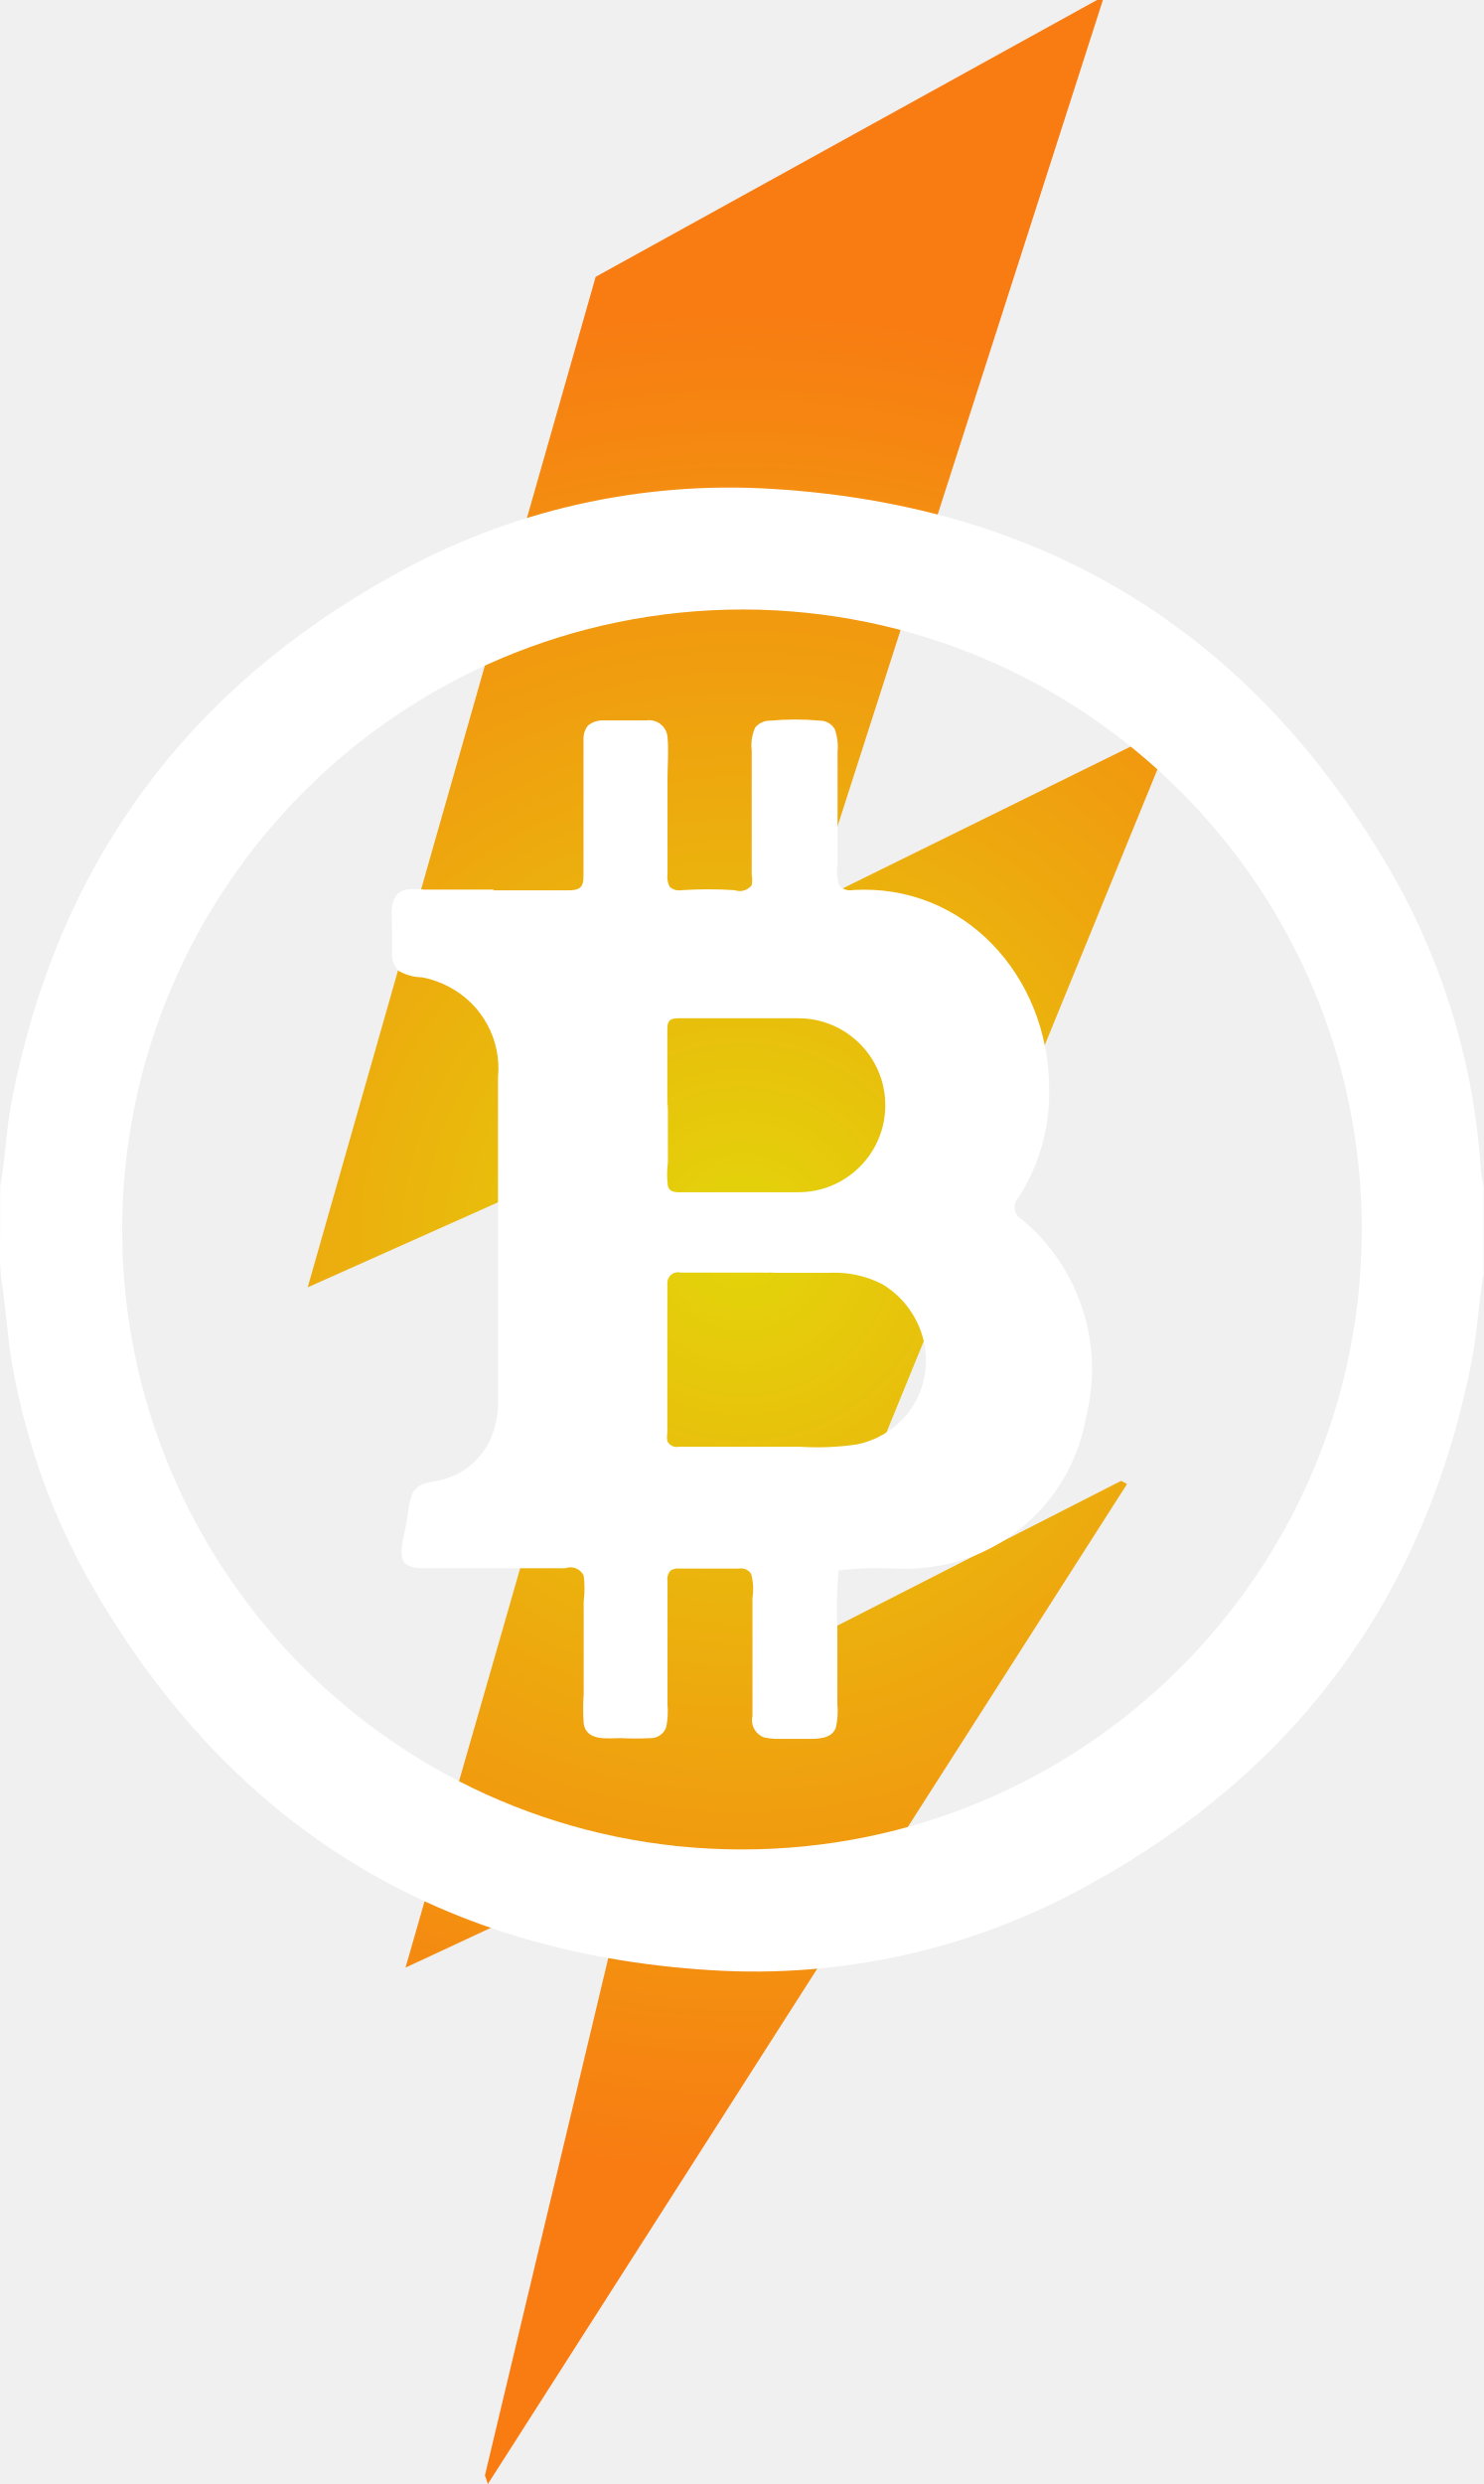
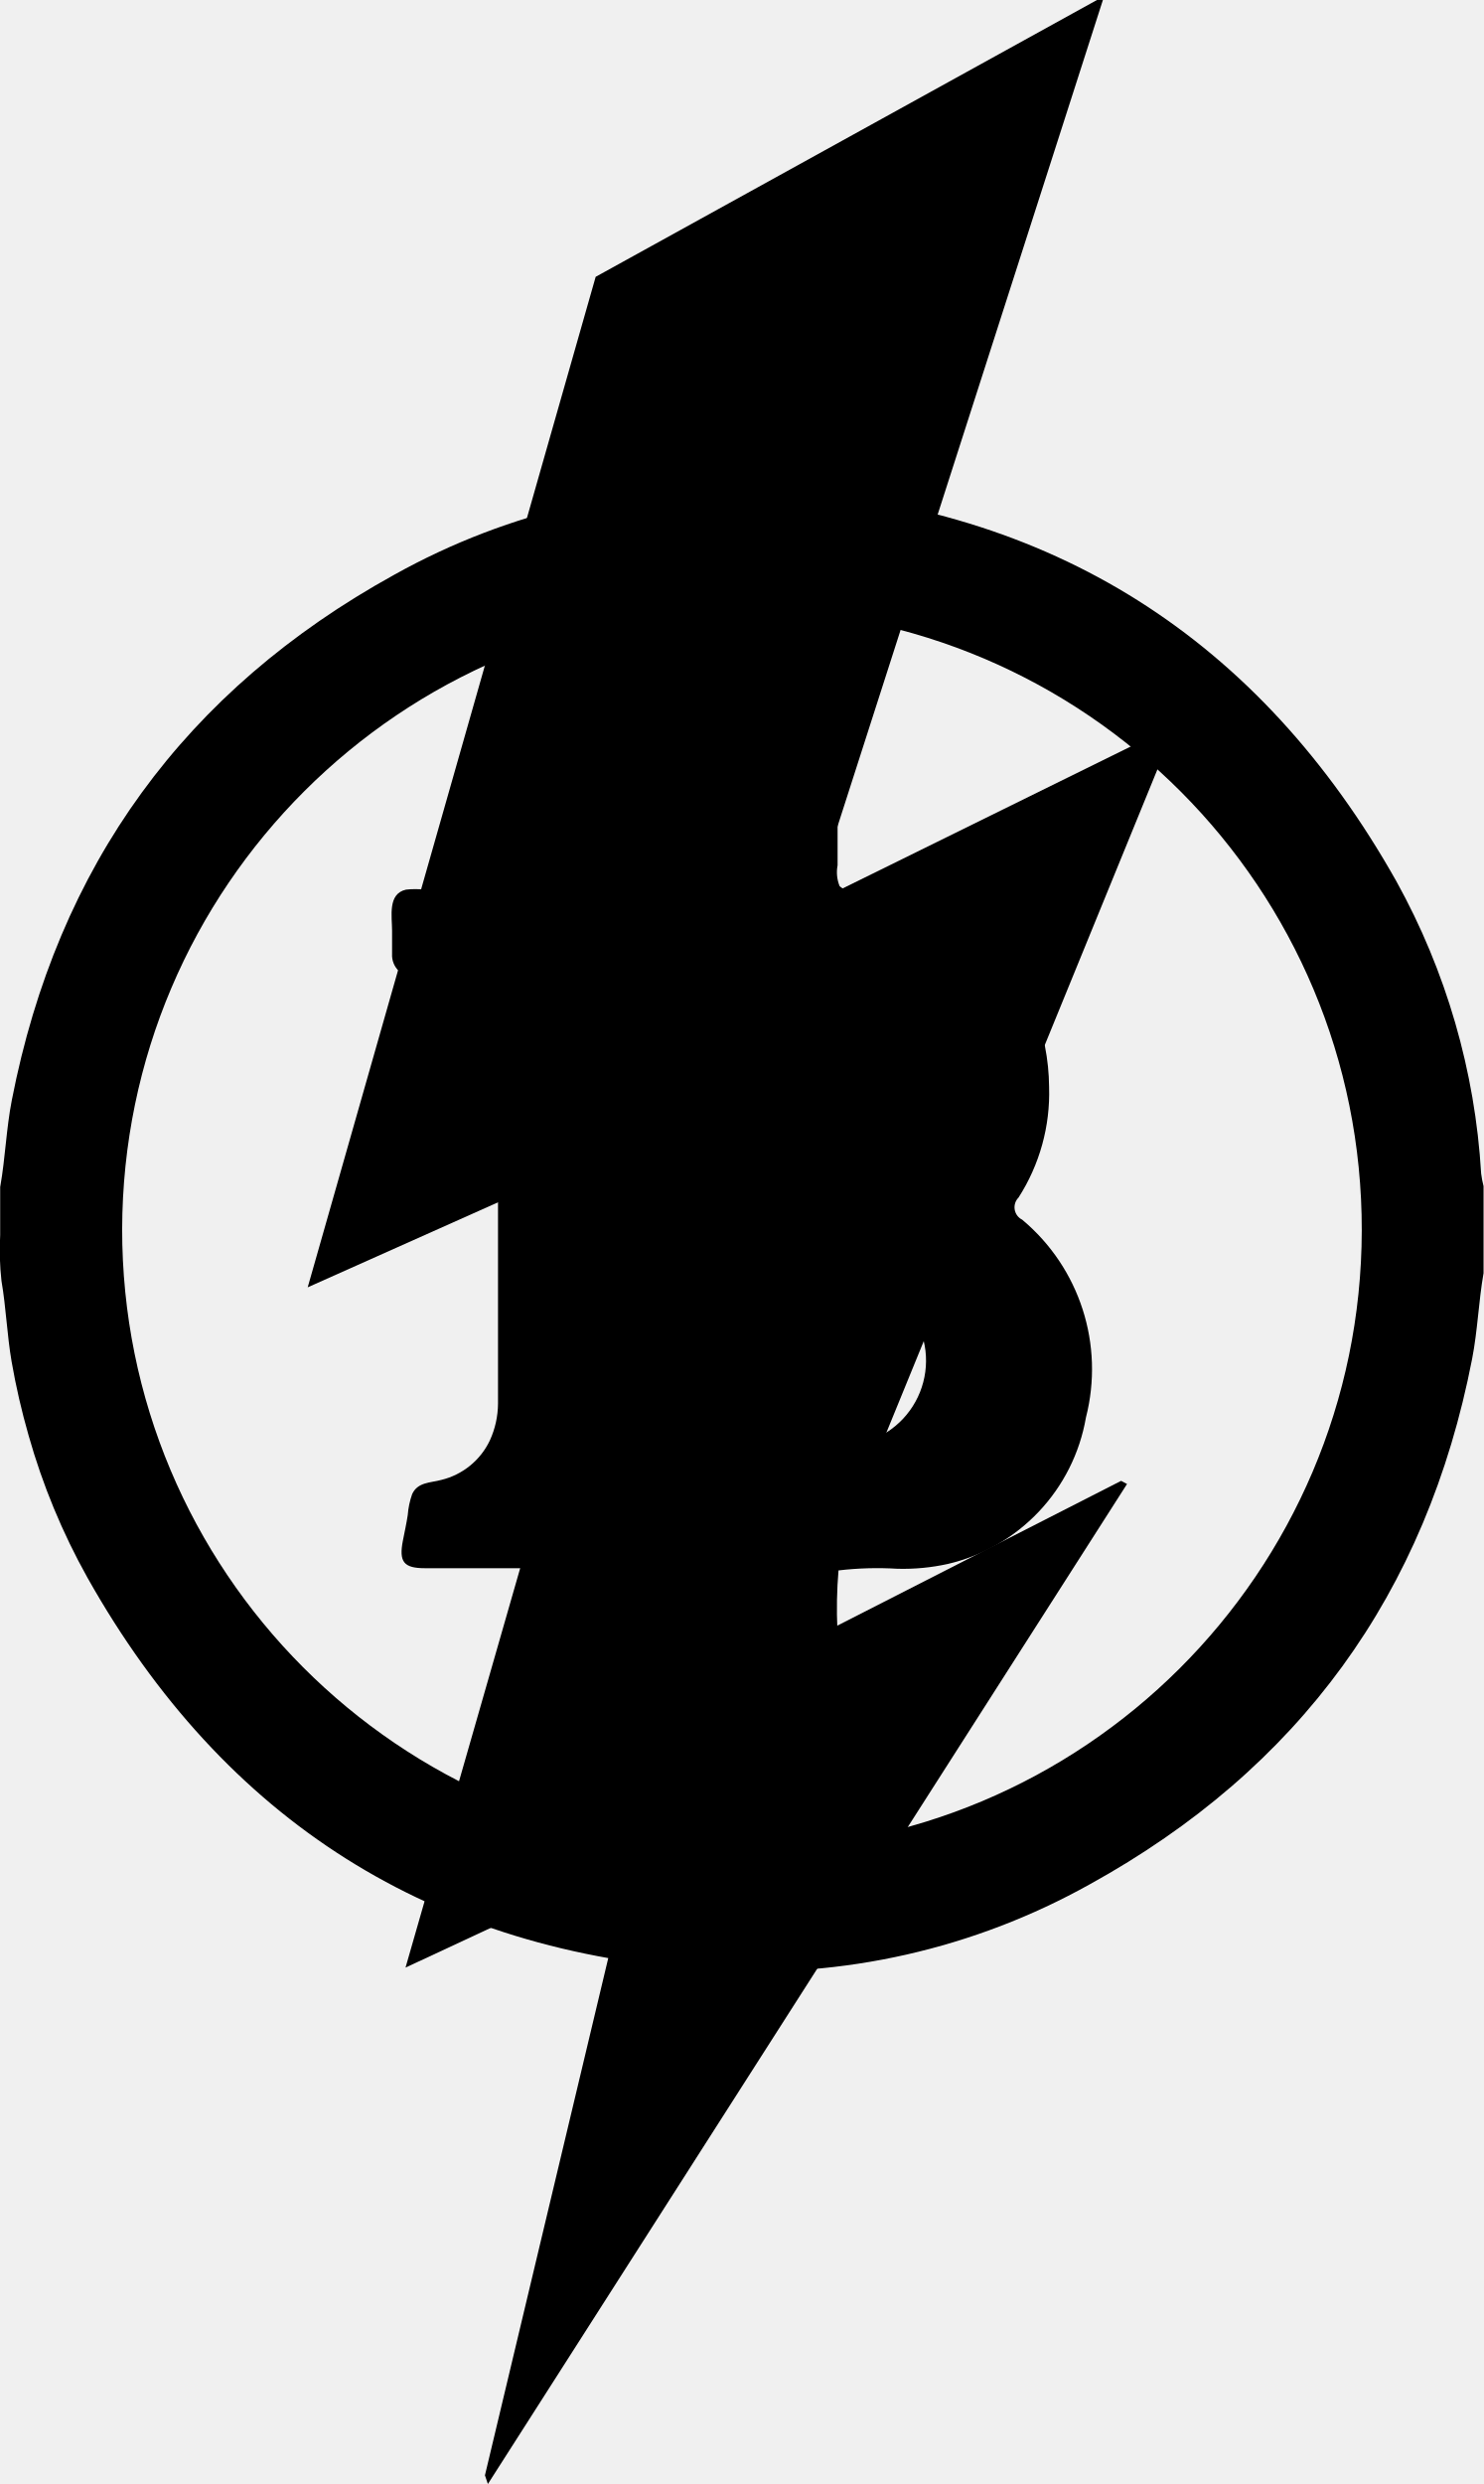
- <svg xmlns="http://www.w3.org/2000/svg" id="Layer_1" data-name="Layer 1" viewBox="0 0 80.52 134.78">
-   <defs>
-     <style>.cls-1{fill:url(#radial-gradient);}.cls-2{fill:#fff;}</style>
-     <radialGradient id="radial-gradient" cx="40.26" cy="67.39" r="50.48" gradientUnits="userSpaceOnUse">
-       <stop offset="0" stop-color="#e3d50a" />
-       <stop offset="1" stop-color="#f87c12" />
-     </radialGradient>
-   </defs>
-   <polygon class="cls-1" points="59.86 0 44.12 49 63.82 39.3 43.4 89.25 60.85 80.35 61.17 80.52 26.48 134.78 26.32 134.31 34.25 101.06 22.01 106.76 34.95 61.7 16.7 69.85 32.33 15.02 59.54 0 59.86 0 59.86 0" />
-   <path class="cls-2" d="M235.18,252.64c0.27-1.54.32-3.11,0.62-4.65q3.72-19.11,20.75-28.51a37.32,37.32,0,0,1,20.57-4.66c15.11,0.93,26.41,8.11,33.83,21.29a37.26,37.26,0,0,1,4.6,15.86,5.37,5.37,0,0,0,.13.68v4.72c-0.27,1.54-.32,3.11-0.62,4.65q-3.71,19.11-20.75,28.51a37.31,37.31,0,0,1-20.57,4.66c-15.11-.93-26.41-8.11-33.83-21.29a35.71,35.71,0,0,1-3.2-7.73,38.27,38.27,0,0,1-.92-4c-0.25-1.45-.3-2.93-0.55-4.38a15.08,15.08,0,0,1-.07-2.49v-2.61c0.27-1.54,0,1.57,0,0C235.45,251.1,235.18,254.21,235.18,252.64Zm6.61,2.31a33.64,33.64,0,1,0,33.71-33.59A33.71,33.71,0,0,0,241.79,255h0Z" transform="translate(-235.16 -188.29)" />
-   <path class="cls-2" d="M261.95,236.6c1.34,0,2.67,0,4,0,0.66,0,.9-0.12.88-0.85,0-1.63,0-3.27,0-4.9,0-.81,0-1.64,0-2.45a1.15,1.15,0,0,1,.24-0.74,1.25,1.25,0,0,1,.87-0.28c0.76,0,1.54,0,2.3,0a1,1,0,0,1,1.15.9c0.07,0.75,0,1.53,0,2.28s0,1.61,0,2.42,0,1.82,0,2.73a1.14,1.14,0,0,0,.12.7,0.74,0.74,0,0,0,.65.18,22.26,22.26,0,0,1,2.88,0,0.81,0.81,0,0,0,.92-0.27,1.53,1.53,0,0,0,0-.55q0-.38,0-0.76c0-2,0-4,0-6a2.33,2.33,0,0,1,.19-1.25,1.06,1.06,0,0,1,.85-0.37,14.44,14.44,0,0,1,2.65,0,0.93,0.93,0,0,1,.82.47,2.88,2.88,0,0,1,.15,1.22c0,1,0,1.9,0,2.86s0,2.2,0,3.3a2,2,0,0,0,.11,1.13,0.83,0.83,0,0,0,.76.21c6-.34,10.56,4.65,10.61,10.69a10.49,10.49,0,0,1-1.66,6,0.75,0.75,0,0,0,.2,1.2,10.57,10.57,0,0,1,3.46,10.73,9.89,9.89,0,0,1-7.5,7.95,11.29,11.29,0,0,1-2.73.26,17.91,17.91,0,0,0-3.2.09,24.47,24.47,0,0,0-.06,3.21c0,0.89,0,1.79,0,2.68q0,0.68,0,1.37a4.07,4.07,0,0,1-.08,1.26c-0.23.67-1.1,0.62-1.68,0.62s-0.87,0-1.3,0a3.94,3.94,0,0,1-.89-0.07,1,1,0,0,1-.66-1.18c0-2.13,0-4.26,0-6.4a3.12,3.12,0,0,0-.07-1.3,0.64,0.64,0,0,0-.66-0.29c-1.08,0-2.15,0-3.22,0a0.74,0.74,0,0,0-.5.11,0.71,0.71,0,0,0-.16.58c0,0.54,0,1.07,0,1.61,0,1.12,0,2.24,0,3.37q0,0.86,0,1.71a4.3,4.3,0,0,1-.07,1.22,0.89,0.89,0,0,1-.87.6,15.83,15.83,0,0,1-1.61,0c-0.72,0-1.85.18-2-.79a11.29,11.29,0,0,1,0-1.6q0-.86,0-1.71c0-1.11,0-2.22,0-3.32a5.39,5.39,0,0,0,0-1.4,0.8,0.8,0,0,0-1-.4c-2.54,0-5.07,0-7.61,0-1.16,0-1.43-.34-1.2-1.51,0.09-.46.19-0.91,0.26-1.37a4.38,4.38,0,0,1,.24-1.14c0.3-.66,1-0.61,1.58-0.77a3.94,3.94,0,0,0,2.64-2.15,4.88,4.88,0,0,0,.44-2q0-1.73,0-3.46,0-7.11,0-14.23a5,5,0,0,0-2.63-4.9,5.09,5.09,0,0,0-1.48-.53,2.63,2.63,0,0,1-1.28-.35,1.19,1.19,0,0,1-.36-0.92c0-.42,0-0.85,0-1.27,0-.76-0.25-2,0.76-2.22a4.64,4.64,0,0,1,1,0c0.54,0,1.08,0,1.62,0h2.12Zm14.72,20.74v0c-1.52,0-3,0-4.56,0a0.58,0.58,0,0,0-.73.56c0,0.44,0,.89,0,1.33q0,1.51,0,3t0,3c0,0.27,0,.54,0,0.81a1.36,1.36,0,0,0,0,.45,0.57,0.57,0,0,0,.63.3c2.19,0,4.38,0,6.57,0a14.8,14.8,0,0,0,3.11-.13,4.76,4.76,0,0,0,2.07-1,4.61,4.61,0,0,0,1.63-4.08,4.9,4.9,0,0,0-2.34-3.61,5.64,5.64,0,0,0-2.82-.62c-1.21,0-2.41,0-3.62,0h0.65a4.54,4.54,0,0,0-.65,0h0Zm-5.26-9.11c0,1,0,2.09,0,3.13a4.72,4.72,0,0,0,0,1.28c0.1,0.4.53,0.34,0.86,0.34,2.07,0,4.15,0,6.22,0a4.72,4.72,0,0,0,0-9.44c-2.17,0-4.35,0-6.52,0-0.53,0-.59.21-0.59,0.65,0,1.36,0,2.72,0,4.09s0-1.36,0,0C271.4,249.25,271.4,246.87,271.4,248.23Z" transform="translate(-235.16 -188.29)" />
+ <svg xmlns="http://www.w3.org/2000/svg" id="btl-logosm--svg" data-name="Bitcoin Lightning" viewBox="0 0 80.52 134.78">
+   <polygon class="btl-logo-lgh" points="59.86 0 44.12 49 63.82 39.3 43.4 89.25 60.85 80.35 61.17 80.52 26.48 134.78 26.32 134.31 34.25 101.06 22.01 106.76 34.95 61.7 16.7 69.85 32.33 15.02 59.54 0 59.86 0 59.86 0" />
+   <g class="cls-2">
+     <path d="M235.18,252.64c0.27-1.54.32-3.11,0.62-4.65q3.72-19.11,20.75-28.51a37.32,37.32,0,0,1,20.57-4.66c15.11,0.93,26.41,8.11,33.83,21.29a37.26,37.26,0,0,1,4.6,15.86,5.37,5.37,0,0,0,.13.68v4.72c-0.27,1.54-.32,3.11-0.62,4.65q-3.71,19.11-20.75,28.51a37.31,37.31,0,0,1-20.57,4.66c-15.11-.93-26.41-8.11-33.83-21.29a35.71,35.71,0,0,1-3.2-7.73,38.27,38.27,0,0,1-.92-4c-0.25-1.45-.3-2.93-0.55-4.38a15.08,15.08,0,0,1-.07-2.49v-2.61c0.27-1.54,0,1.57,0,0C235.45,251.1,235.18,254.21,235.18,252.64Zm6.61,2.31a33.64,33.64,0,1,0,33.71-33.59A33.71,33.71,0,0,0,241.79,255h0Z" transform="translate(-235.16 -188.29)" />
+     <path d="M261.95,236.6c1.34,0,2.67,0,4,0,0.66,0,.9-0.12.88-0.85,0-1.63,0-3.27,0-4.9,0-.81,0-1.64,0-2.45a1.15,1.15,0,0,1,.24-0.74,1.25,1.25,0,0,1,.87-0.28c0.76,0,1.54,0,2.3,0a1,1,0,0,1,1.15.9c0.07,0.75,0,1.53,0,2.28s0,1.61,0,2.42,0,1.82,0,2.73a1.14,1.14,0,0,0,.12.7,0.74,0.74,0,0,0,.65.18,22.26,22.26,0,0,1,2.88,0,0.81,0.81,0,0,0,.92-0.27,1.53,1.53,0,0,0,0-.55q0-.38,0-0.76c0-2,0-4,0-6a2.33,2.33,0,0,1,.19-1.25,1.06,1.06,0,0,1,.85-0.37,14.44,14.44,0,0,1,2.65,0,0.93,0.93,0,0,1,.82.47,2.88,2.88,0,0,1,.15,1.22c0,1,0,1.9,0,2.86s0,2.2,0,3.3a2,2,0,0,0,.11,1.13,0.83,0.83,0,0,0,.76.21c6-.34,10.56,4.65,10.61,10.69a10.49,10.49,0,0,1-1.66,6,0.75,0.75,0,0,0,.2,1.2,10.57,10.57,0,0,1,3.46,10.73,9.89,9.89,0,0,1-7.5,7.95,11.29,11.29,0,0,1-2.73.26,17.91,17.91,0,0,0-3.2.09,24.47,24.47,0,0,0-.06,3.21c0,0.89,0,1.79,0,2.68q0,0.68,0,1.37a4.07,4.07,0,0,1-.08,1.26c-0.23.67-1.1,0.62-1.68,0.62s-0.87,0-1.3,0a3.94,3.94,0,0,1-.89-0.07,1,1,0,0,1-.66-1.18c0-2.13,0-4.26,0-6.4a3.12,3.12,0,0,0-.07-1.3,0.64,0.64,0,0,0-.66-0.29c-1.08,0-2.15,0-3.22,0a0.74,0.74,0,0,0-.5.11,0.71,0.71,0,0,0-.16.58c0,0.54,0,1.07,0,1.61,0,1.12,0,2.24,0,3.37q0,0.86,0,1.71a4.3,4.3,0,0,1-.07,1.22,0.89,0.89,0,0,1-.87.6,15.83,15.83,0,0,1-1.61,0c-0.72,0-1.85.18-2-.79a11.29,11.29,0,0,1,0-1.6q0-.86,0-1.71c0-1.11,0-2.22,0-3.32a5.39,5.39,0,0,0,0-1.4,0.8,0.8,0,0,0-1-.4c-2.54,0-5.07,0-7.61,0-1.16,0-1.43-.34-1.2-1.51,0.09-.46.19-0.91,0.26-1.37a4.38,4.38,0,0,1,.24-1.14c0.3-.66,1-0.61,1.58-0.77a3.94,3.94,0,0,0,2.64-2.15,4.88,4.88,0,0,0,.44-2q0-1.73,0-3.46,0-7.11,0-14.23a5,5,0,0,0-2.63-4.9,5.09,5.09,0,0,0-1.48-.53,2.63,2.63,0,0,1-1.28-.35,1.19,1.19,0,0,1-.36-0.92c0-.42,0-0.85,0-1.27,0-.76-0.25-2,0.76-2.22a4.64,4.64,0,0,1,1,0c0.54,0,1.08,0,1.62,0h2.12Zm14.72,20.74v0c-1.52,0-3,0-4.56,0a0.58,0.58,0,0,0-.73.56c0,0.44,0,.89,0,1.33q0,1.51,0,3t0,3c0,0.27,0,.54,0,0.81a1.36,1.36,0,0,0,0,.45,0.57,0.57,0,0,0,.63.3c2.19,0,4.38,0,6.57,0a14.8,14.8,0,0,0,3.11-.13,4.76,4.76,0,0,0,2.07-1,4.61,4.61,0,0,0,1.63-4.08,4.9,4.9,0,0,0-2.34-3.61,5.64,5.64,0,0,0-2.82-.62c-1.21,0-2.41,0-3.62,0h0.65a4.54,4.54,0,0,0-.65,0h0Zm-5.26-9.11c0,1,0,2.09,0,3.13a4.72,4.72,0,0,0,0,1.28c0.1,0.4.53,0.34,0.86,0.34,2.07,0,4.15,0,6.22,0a4.72,4.72,0,0,0,0-9.44c-2.17,0-4.35,0-6.52,0-0.53,0-.59.21-0.59,0.65,0,1.36,0,2.72,0,4.09s0-1.36,0,0C271.4,249.25,271.4,246.87,271.4,248.23Z" transform="translate(-235.16 -188.29)" />
+   </g>
</svg>
